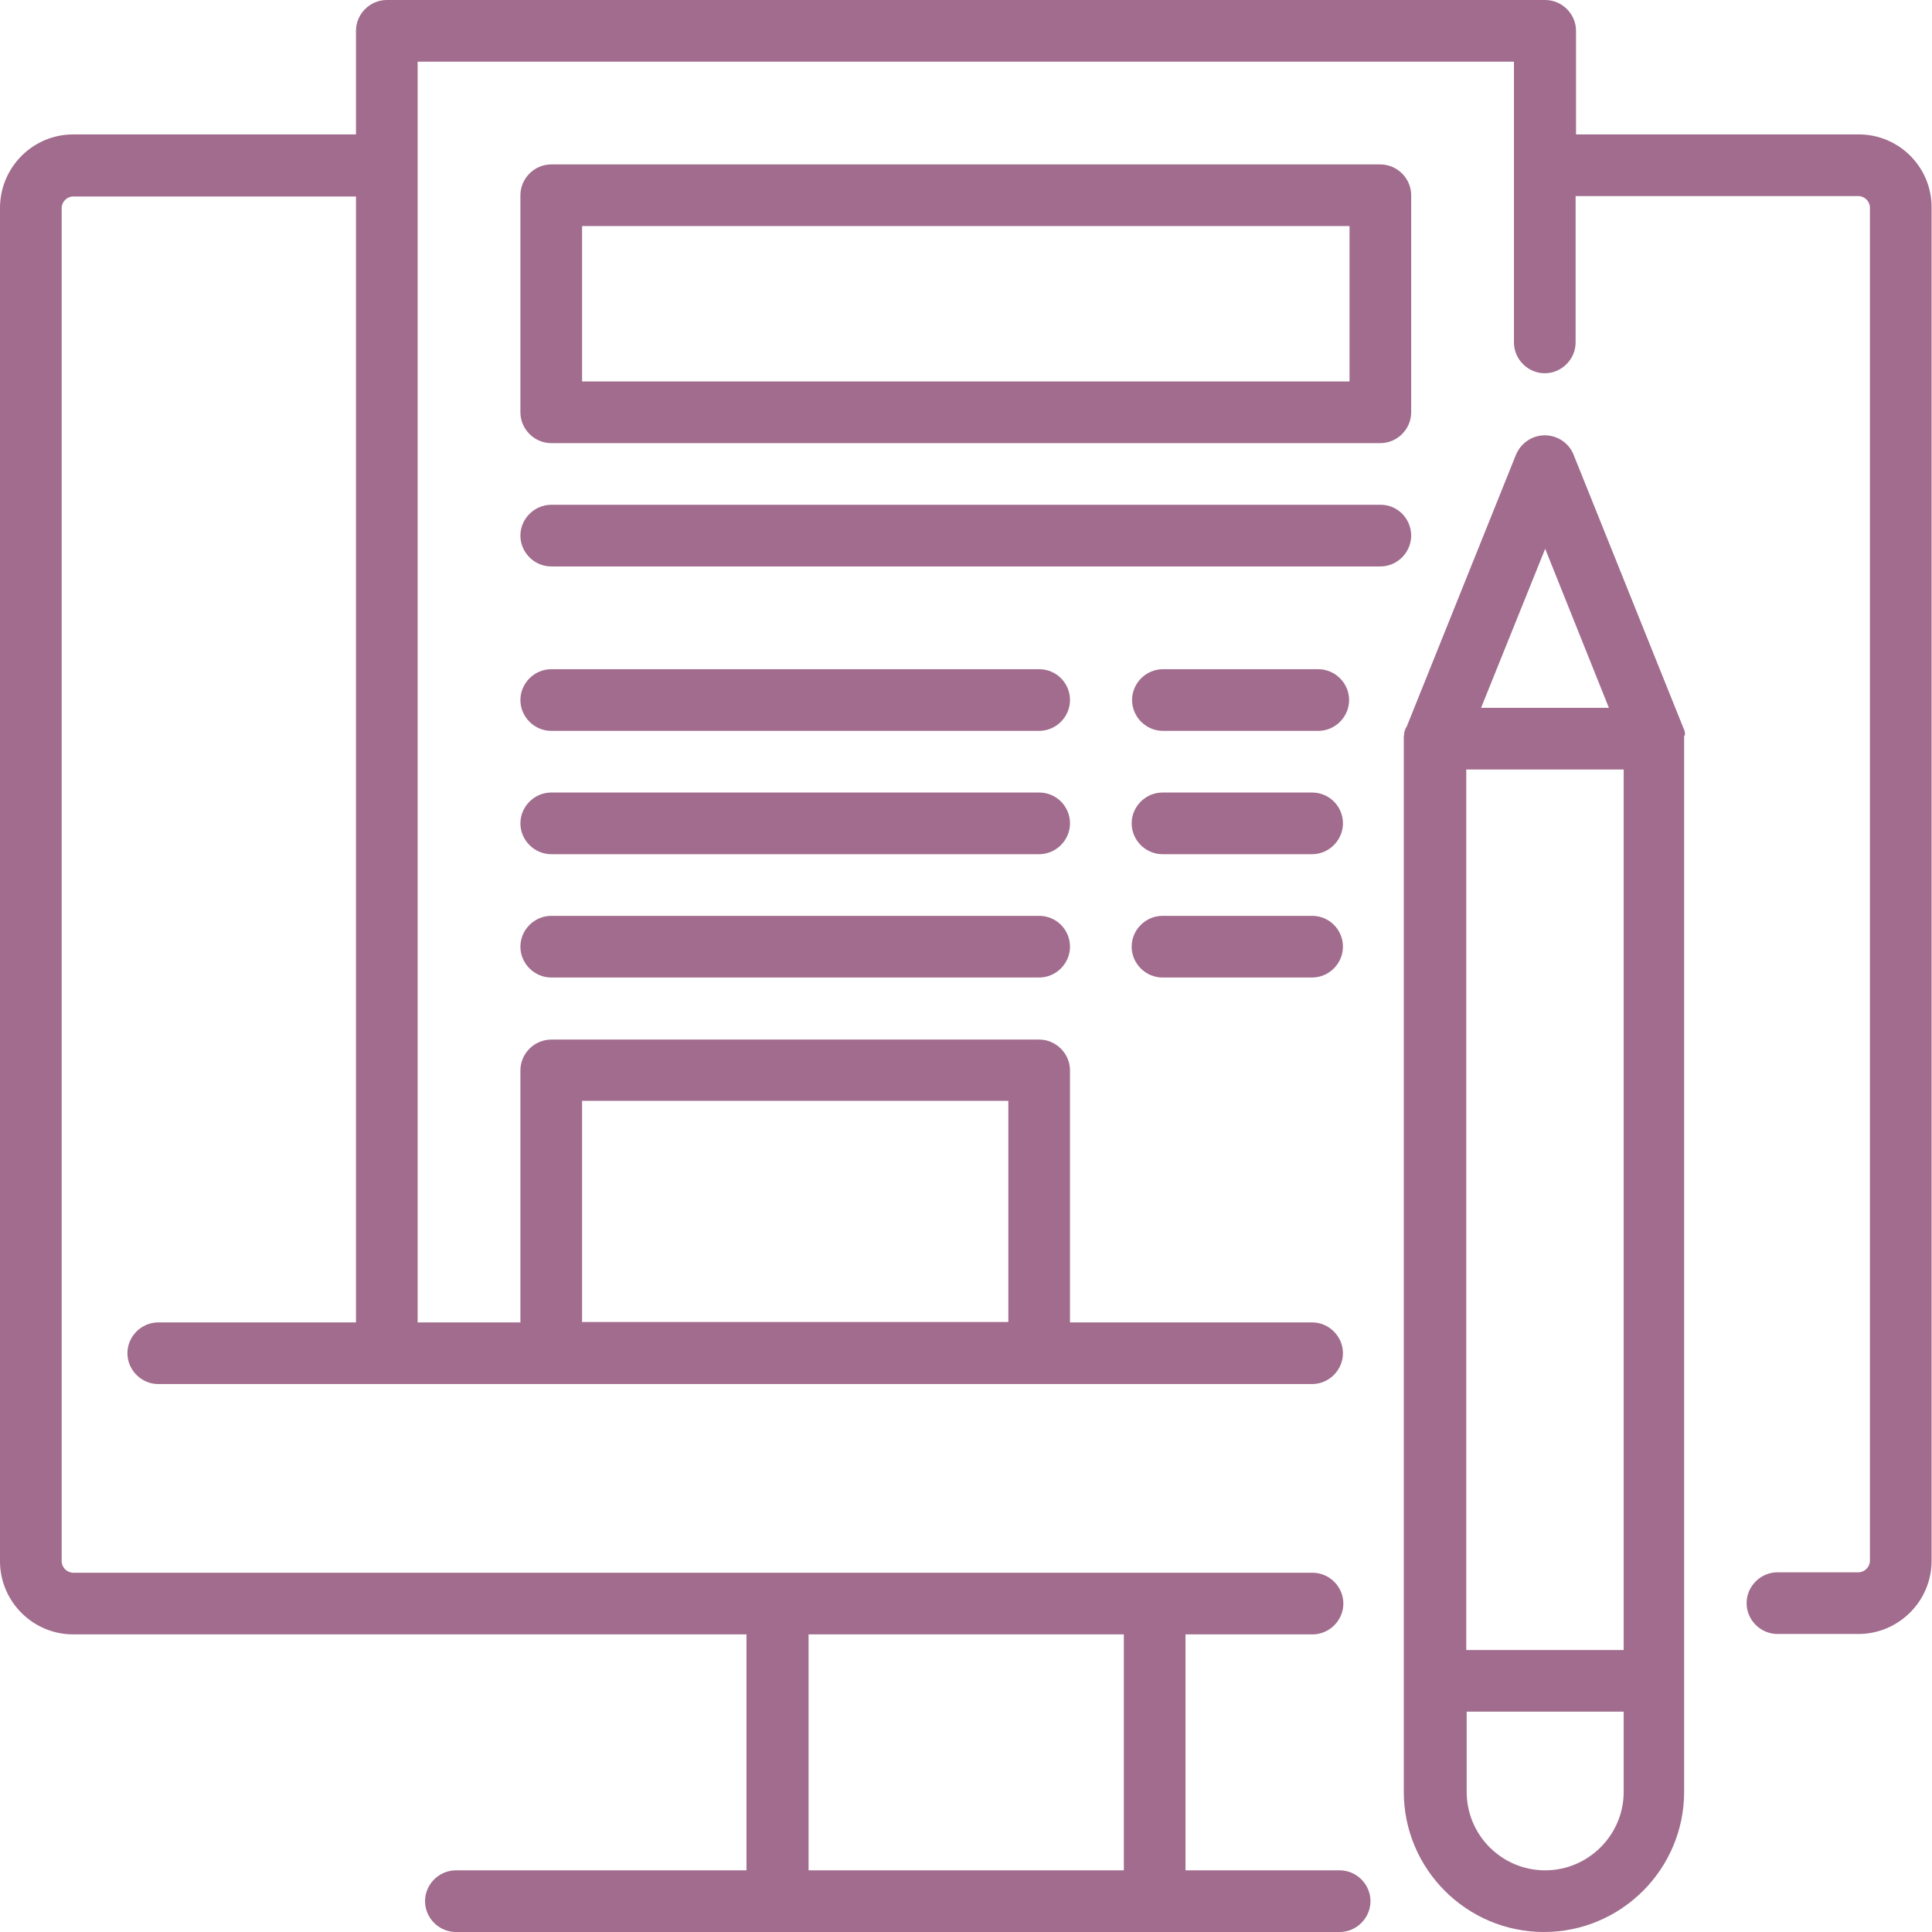
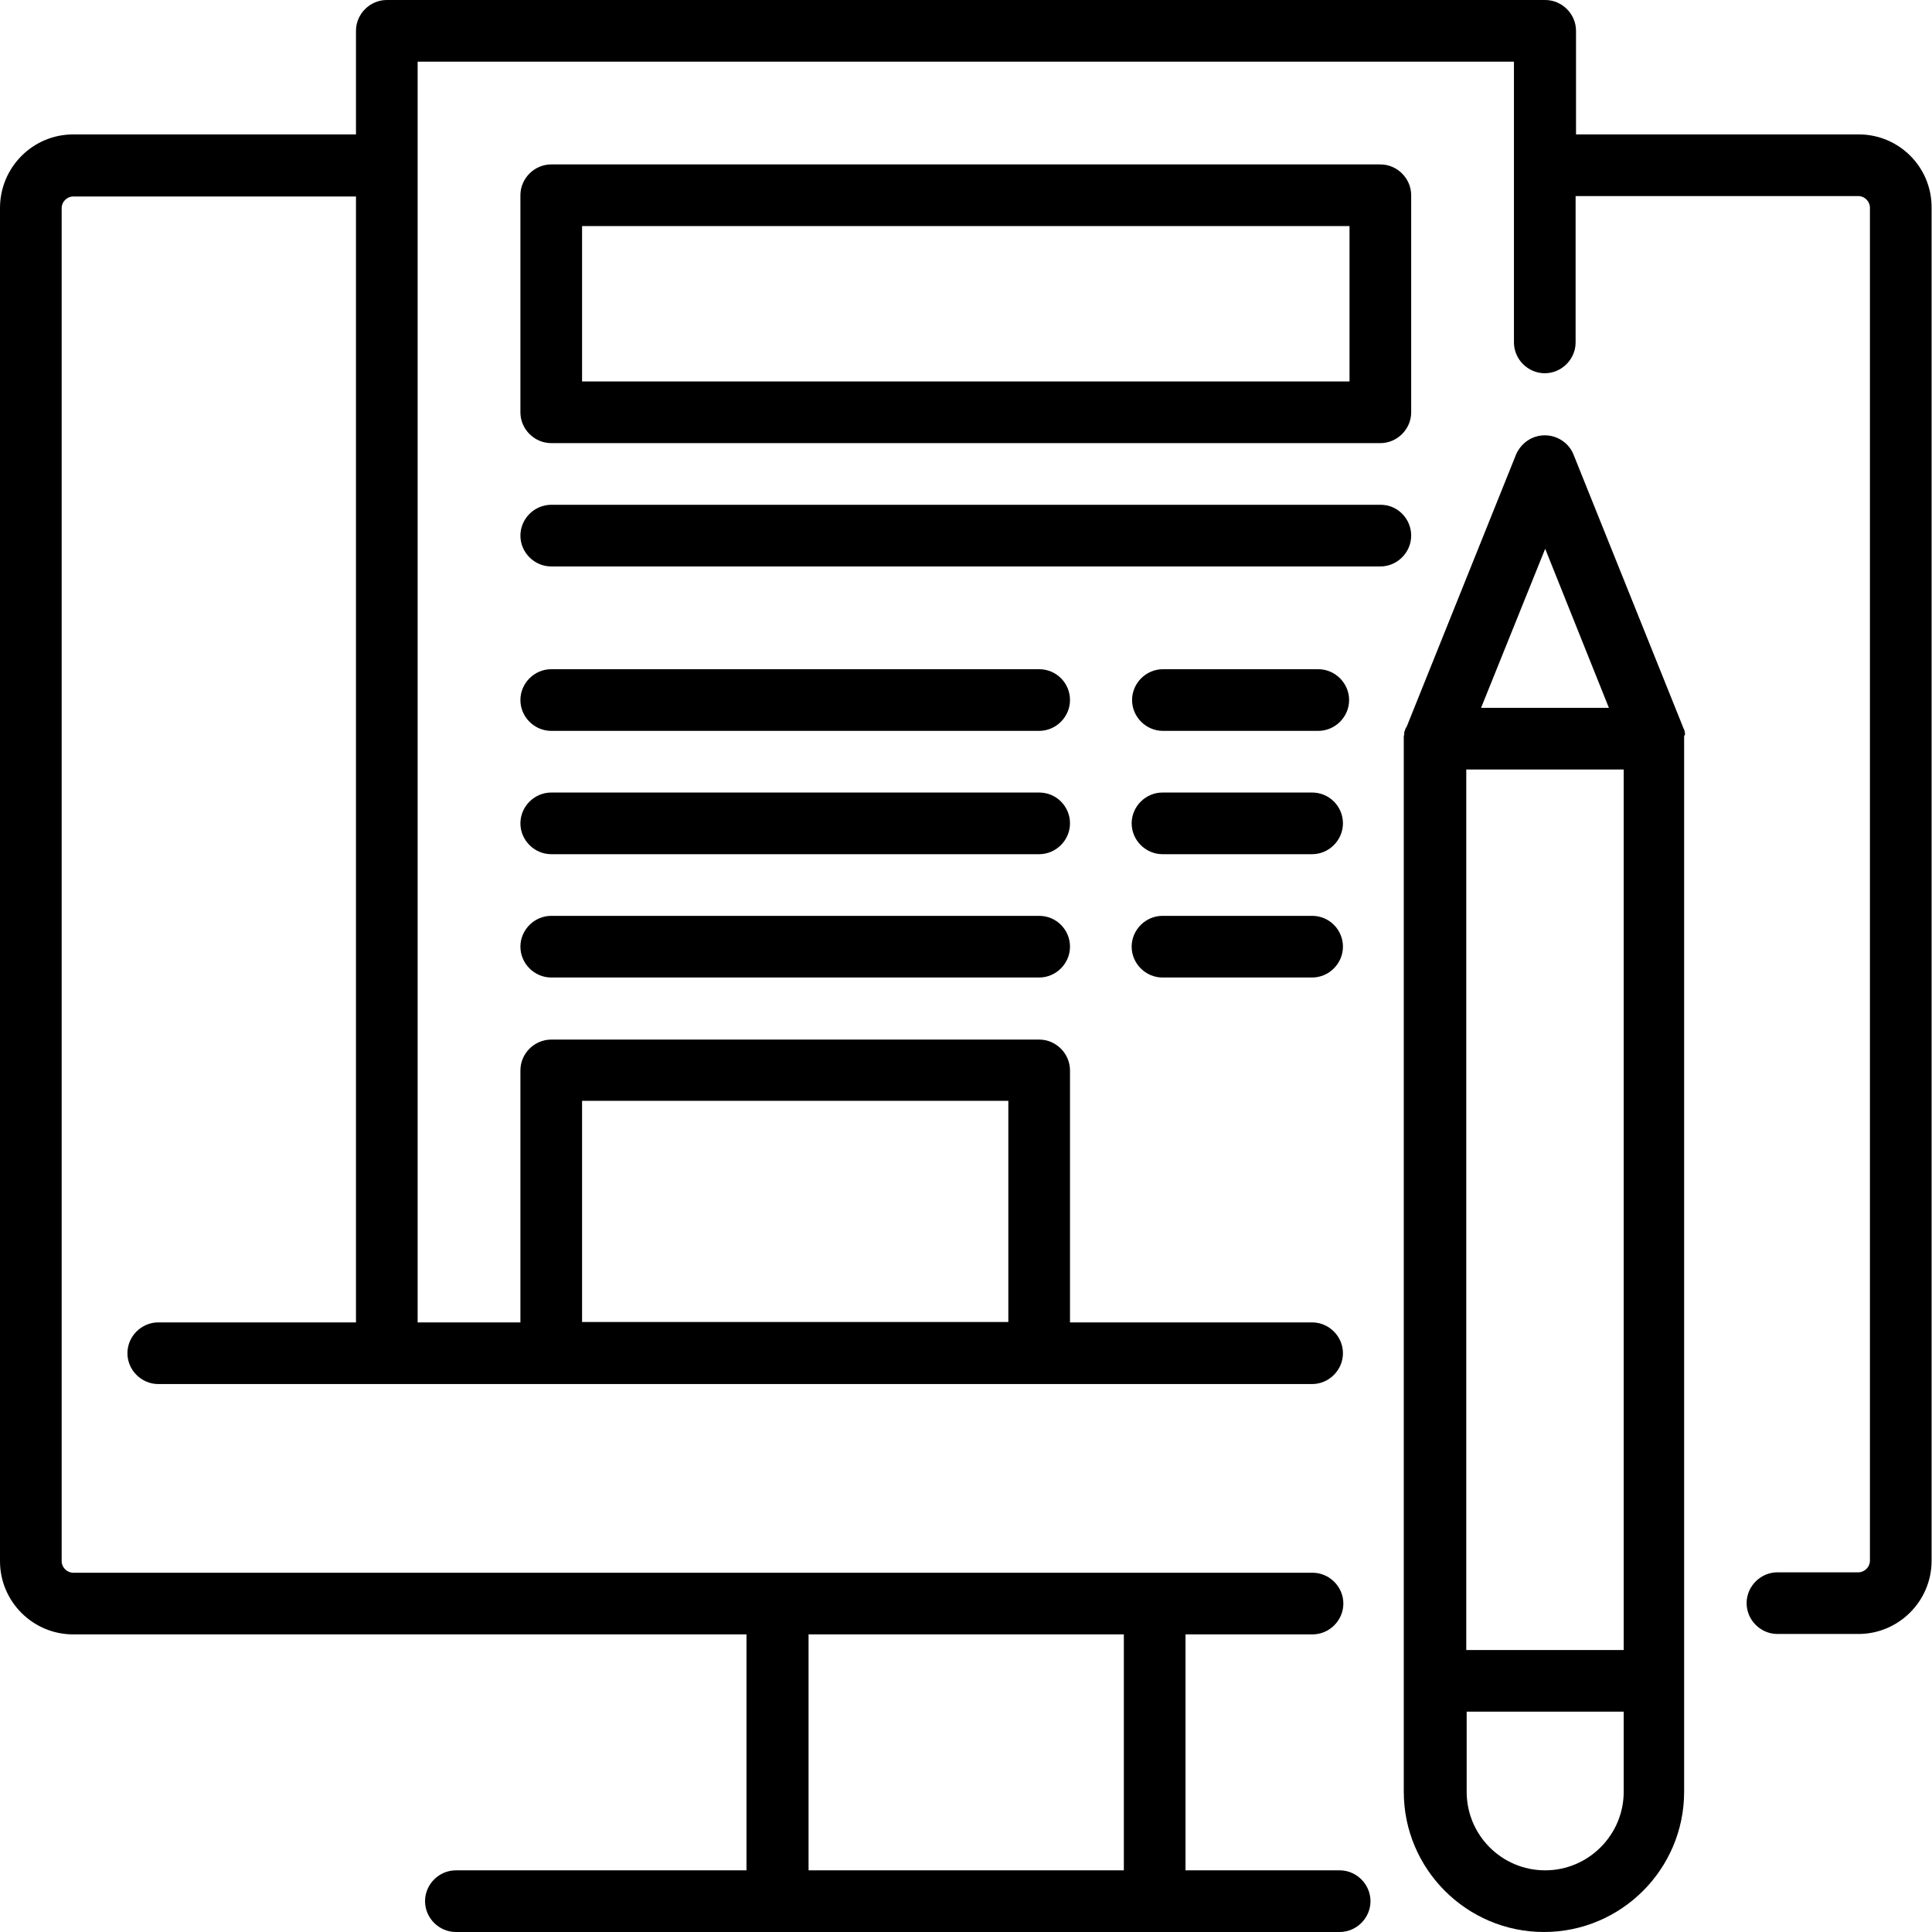
<svg xmlns="http://www.w3.org/2000/svg" version="1.1" id="Layer_1" x="0" y="0" viewBox="0 0 470 470" xml:space="preserve">
  <style>
    .st0{fill:#a16c8d}
  </style>
-   <path class="st0" d="M452.2 32.7h-68.8V7.5c0-4.1-3.4-7.5-7.5-7.5H94.1c-4.1 0-7.5 3.4-7.5 7.5v25.2H17.8C8 32.7 0 40.7 0 50.6v329.2c0 9.8 8 17.8 17.8 17.8h163.8V455h-70.7c-4.1 0-7.5 3.4-7.5 7.5s3.4 7.5 7.5 7.5h215c4.1 0 7.5-3.4 7.5-7.5s-3.4-7.5-7.5-7.5h-37.5v-57.4h30.9c4.1 0 7.5-3.4 7.5-7.5s-3.4-7.5-7.5-7.5H17.8c-1.5 0-2.8-1.3-2.8-2.8V50.6c0-1.5 1.3-2.8 2.8-2.8h68.8v273.9H38.5c-4.1 0-7.5 3.4-7.5 7.5s3.4 7.5 7.5 7.5h280.7c4.1 0 7.5-3.4 7.5-7.5s-3.4-7.5-7.5-7.5h-58.9v-61.3c0-4.1-3.4-7.5-7.5-7.5H134.1c-4.1 0-7.5 3.4-7.5 7.5v61.3h-25V40.2 15h266.7v68.3c0 4.1 3.4 7.5 7.5 7.5s7.5-3.4 7.5-7.5V47.7h68.8c1.5 0 2.8 1.3 2.8 2.8v329.2c0 1.5-1.3 2.8-2.8 2.8h-19.7c-4.1 0-7.5 3.4-7.5 7.5s3.4 7.5 7.5 7.5h19.7c9.8 0 17.8-8 17.8-17.8V50.6c.1-9.9-7.9-17.9-17.7-17.9zM273.4 455h-76.7v-57.4h76.7V455zM141.6 267.8h103.7v53.8H141.6v-53.8z" />
-   <path class="st0" d="M409.9 178.6v-.3c0-.2-.1-.3-.1-.5 0-.1 0-.2-.1-.2 0-.2-.1-.3-.2-.5 0-.1 0-.1-.1-.2v-.1l-26.6-66.2c-1.1-2.8-3.9-4.7-7-4.7s-5.8 1.9-7 4.7l-26.6 66.2-.1.1c0 .1 0 .1-.1.2s-.1.3-.2.5c0 .1 0 .2-.1.2 0 .2-.1.3-.1.5v.3c0 .1 0 .3-.1.4v256.9c0 18.8 15.3 34.1 34.1 34.1s34.1-15.3 34.1-34.1V179.7v-.7c.3-.2.2-.3.2-.4zm-53.2 8.6H395v214.2h-38.3V187.2zm19.2-53.7l15.5 38.7h-31.1l15.6-38.7zm0 321.5c-10.6 0-19.1-8.6-19.1-19.1v-19.5H395v19.5c0 10.5-8.6 19.1-19.1 19.1zM134.1 107.8h201.7c4.1 0 7.5-3.4 7.5-7.5V47.5c0-4.1-3.4-7.5-7.5-7.5H134.1c-4.1 0-7.5 3.4-7.5 7.5v52.8c0 4.1 3.4 7.5 7.5 7.5zm7.5-52.8h186.7v37.8H141.6V55zM335.9 122.8H134.1c-4.1 0-7.5 3.4-7.5 7.5s3.4 7.5 7.5 7.5h201.7c4.1 0 7.5-3.4 7.5-7.5s-3.3-7.5-7.4-7.5zM252.8 162.8H134.1c-4.1 0-7.5 3.4-7.5 7.5s3.4 7.5 7.5 7.5h118.7c4.1 0 7.5-3.4 7.5-7.5s-3.3-7.5-7.5-7.5zM320.7 162.8h-37.8c-4.1 0-7.5 3.4-7.5 7.5s3.4 7.5 7.5 7.5h37.8c4.1 0 7.5-3.4 7.5-7.5s-3.4-7.5-7.5-7.5zM252.8 192.8H134.1c-4.1 0-7.5 3.4-7.5 7.5s3.4 7.5 7.5 7.5h118.7c4.1 0 7.5-3.4 7.5-7.5s-3.3-7.5-7.5-7.5zM319.2 192.8h-36.4c-4.1 0-7.5 3.4-7.5 7.5s3.4 7.5 7.5 7.5h36.4c4.1 0 7.5-3.4 7.5-7.5s-3.3-7.5-7.5-7.5zM252.8 222.8H134.1c-4.1 0-7.5 3.4-7.5 7.5s3.4 7.5 7.5 7.5h118.7c4.1 0 7.5-3.4 7.5-7.5s-3.3-7.5-7.5-7.5zM319.2 222.8h-36.4c-4.1 0-7.5 3.4-7.5 7.5s3.4 7.5 7.5 7.5h36.4c4.1 0 7.5-3.4 7.5-7.5s-3.3-7.5-7.5-7.5z" />
+   <path className="st0" d="M452.2 32.7h-68.8V7.5c0-4.1-3.4-7.5-7.5-7.5H94.1c-4.1 0-7.5 3.4-7.5 7.5v25.2H17.8C8 32.7 0 40.7 0 50.6v329.2c0 9.8 8 17.8 17.8 17.8h163.8V455h-70.7c-4.1 0-7.5 3.4-7.5 7.5s3.4 7.5 7.5 7.5h215c4.1 0 7.5-3.4 7.5-7.5s-3.4-7.5-7.5-7.5h-37.5v-57.4h30.9c4.1 0 7.5-3.4 7.5-7.5s-3.4-7.5-7.5-7.5H17.8c-1.5 0-2.8-1.3-2.8-2.8V50.6c0-1.5 1.3-2.8 2.8-2.8h68.8v273.9H38.5c-4.1 0-7.5 3.4-7.5 7.5s3.4 7.5 7.5 7.5h280.7c4.1 0 7.5-3.4 7.5-7.5s-3.4-7.5-7.5-7.5h-58.9v-61.3c0-4.1-3.4-7.5-7.5-7.5H134.1c-4.1 0-7.5 3.4-7.5 7.5v61.3h-25V40.2 15h266.7v68.3c0 4.1 3.4 7.5 7.5 7.5s7.5-3.4 7.5-7.5V47.7h68.8c1.5 0 2.8 1.3 2.8 2.8v329.2c0 1.5-1.3 2.8-2.8 2.8h-19.7c-4.1 0-7.5 3.4-7.5 7.5s3.4 7.5 7.5 7.5h19.7c9.8 0 17.8-8 17.8-17.8V50.6c.1-9.9-7.9-17.9-17.7-17.9zM273.4 455h-76.7v-57.4h76.7V455zM141.6 267.8h103.7v53.8H141.6v-53.8z" />
+   <path className="st0" d="M409.9 178.6v-.3c0-.2-.1-.3-.1-.5 0-.1 0-.2-.1-.2 0-.2-.1-.3-.2-.5 0-.1 0-.1-.1-.2v-.1l-26.6-66.2c-1.1-2.8-3.9-4.7-7-4.7s-5.8 1.9-7 4.7l-26.6 66.2-.1.1c0 .1 0 .1-.1.2s-.1.3-.2.5c0 .1 0 .2-.1.2 0 .2-.1.3-.1.5v.3c0 .1 0 .3-.1.4v256.9c0 18.8 15.3 34.1 34.1 34.1s34.1-15.3 34.1-34.1V179.7v-.7c.3-.2.2-.3.2-.4zm-53.2 8.6H395v214.2h-38.3V187.2zm19.2-53.7l15.5 38.7h-31.1l15.6-38.7zm0 321.5c-10.6 0-19.1-8.6-19.1-19.1v-19.5H395v19.5c0 10.5-8.6 19.1-19.1 19.1zM134.1 107.8h201.7c4.1 0 7.5-3.4 7.5-7.5V47.5c0-4.1-3.4-7.5-7.5-7.5H134.1c-4.1 0-7.5 3.4-7.5 7.5v52.8c0 4.1 3.4 7.5 7.5 7.5zm7.5-52.8h186.7v37.8H141.6V55zM335.9 122.8H134.1c-4.1 0-7.5 3.4-7.5 7.5s3.4 7.5 7.5 7.5h201.7c4.1 0 7.5-3.4 7.5-7.5s-3.3-7.5-7.4-7.5zM252.8 162.8H134.1c-4.1 0-7.5 3.4-7.5 7.5s3.4 7.5 7.5 7.5h118.7c4.1 0 7.5-3.4 7.5-7.5s-3.3-7.5-7.5-7.5zM320.7 162.8h-37.8c-4.1 0-7.5 3.4-7.5 7.5s3.4 7.5 7.5 7.5h37.8c4.1 0 7.5-3.4 7.5-7.5s-3.4-7.5-7.5-7.5zM252.8 192.8H134.1c-4.1 0-7.5 3.4-7.5 7.5s3.4 7.5 7.5 7.5h118.7c4.1 0 7.5-3.4 7.5-7.5s-3.3-7.5-7.5-7.5zM319.2 192.8h-36.4c-4.1 0-7.5 3.4-7.5 7.5s3.4 7.5 7.5 7.5h36.4c4.1 0 7.5-3.4 7.5-7.5s-3.3-7.5-7.5-7.5zM252.8 222.8H134.1c-4.1 0-7.5 3.4-7.5 7.5s3.4 7.5 7.5 7.5h118.7c4.1 0 7.5-3.4 7.5-7.5s-3.3-7.5-7.5-7.5zM319.2 222.8h-36.4c-4.1 0-7.5 3.4-7.5 7.5s3.4 7.5 7.5 7.5h36.4c4.1 0 7.5-3.4 7.5-7.5s-3.3-7.5-7.5-7.5z" />
</svg>
